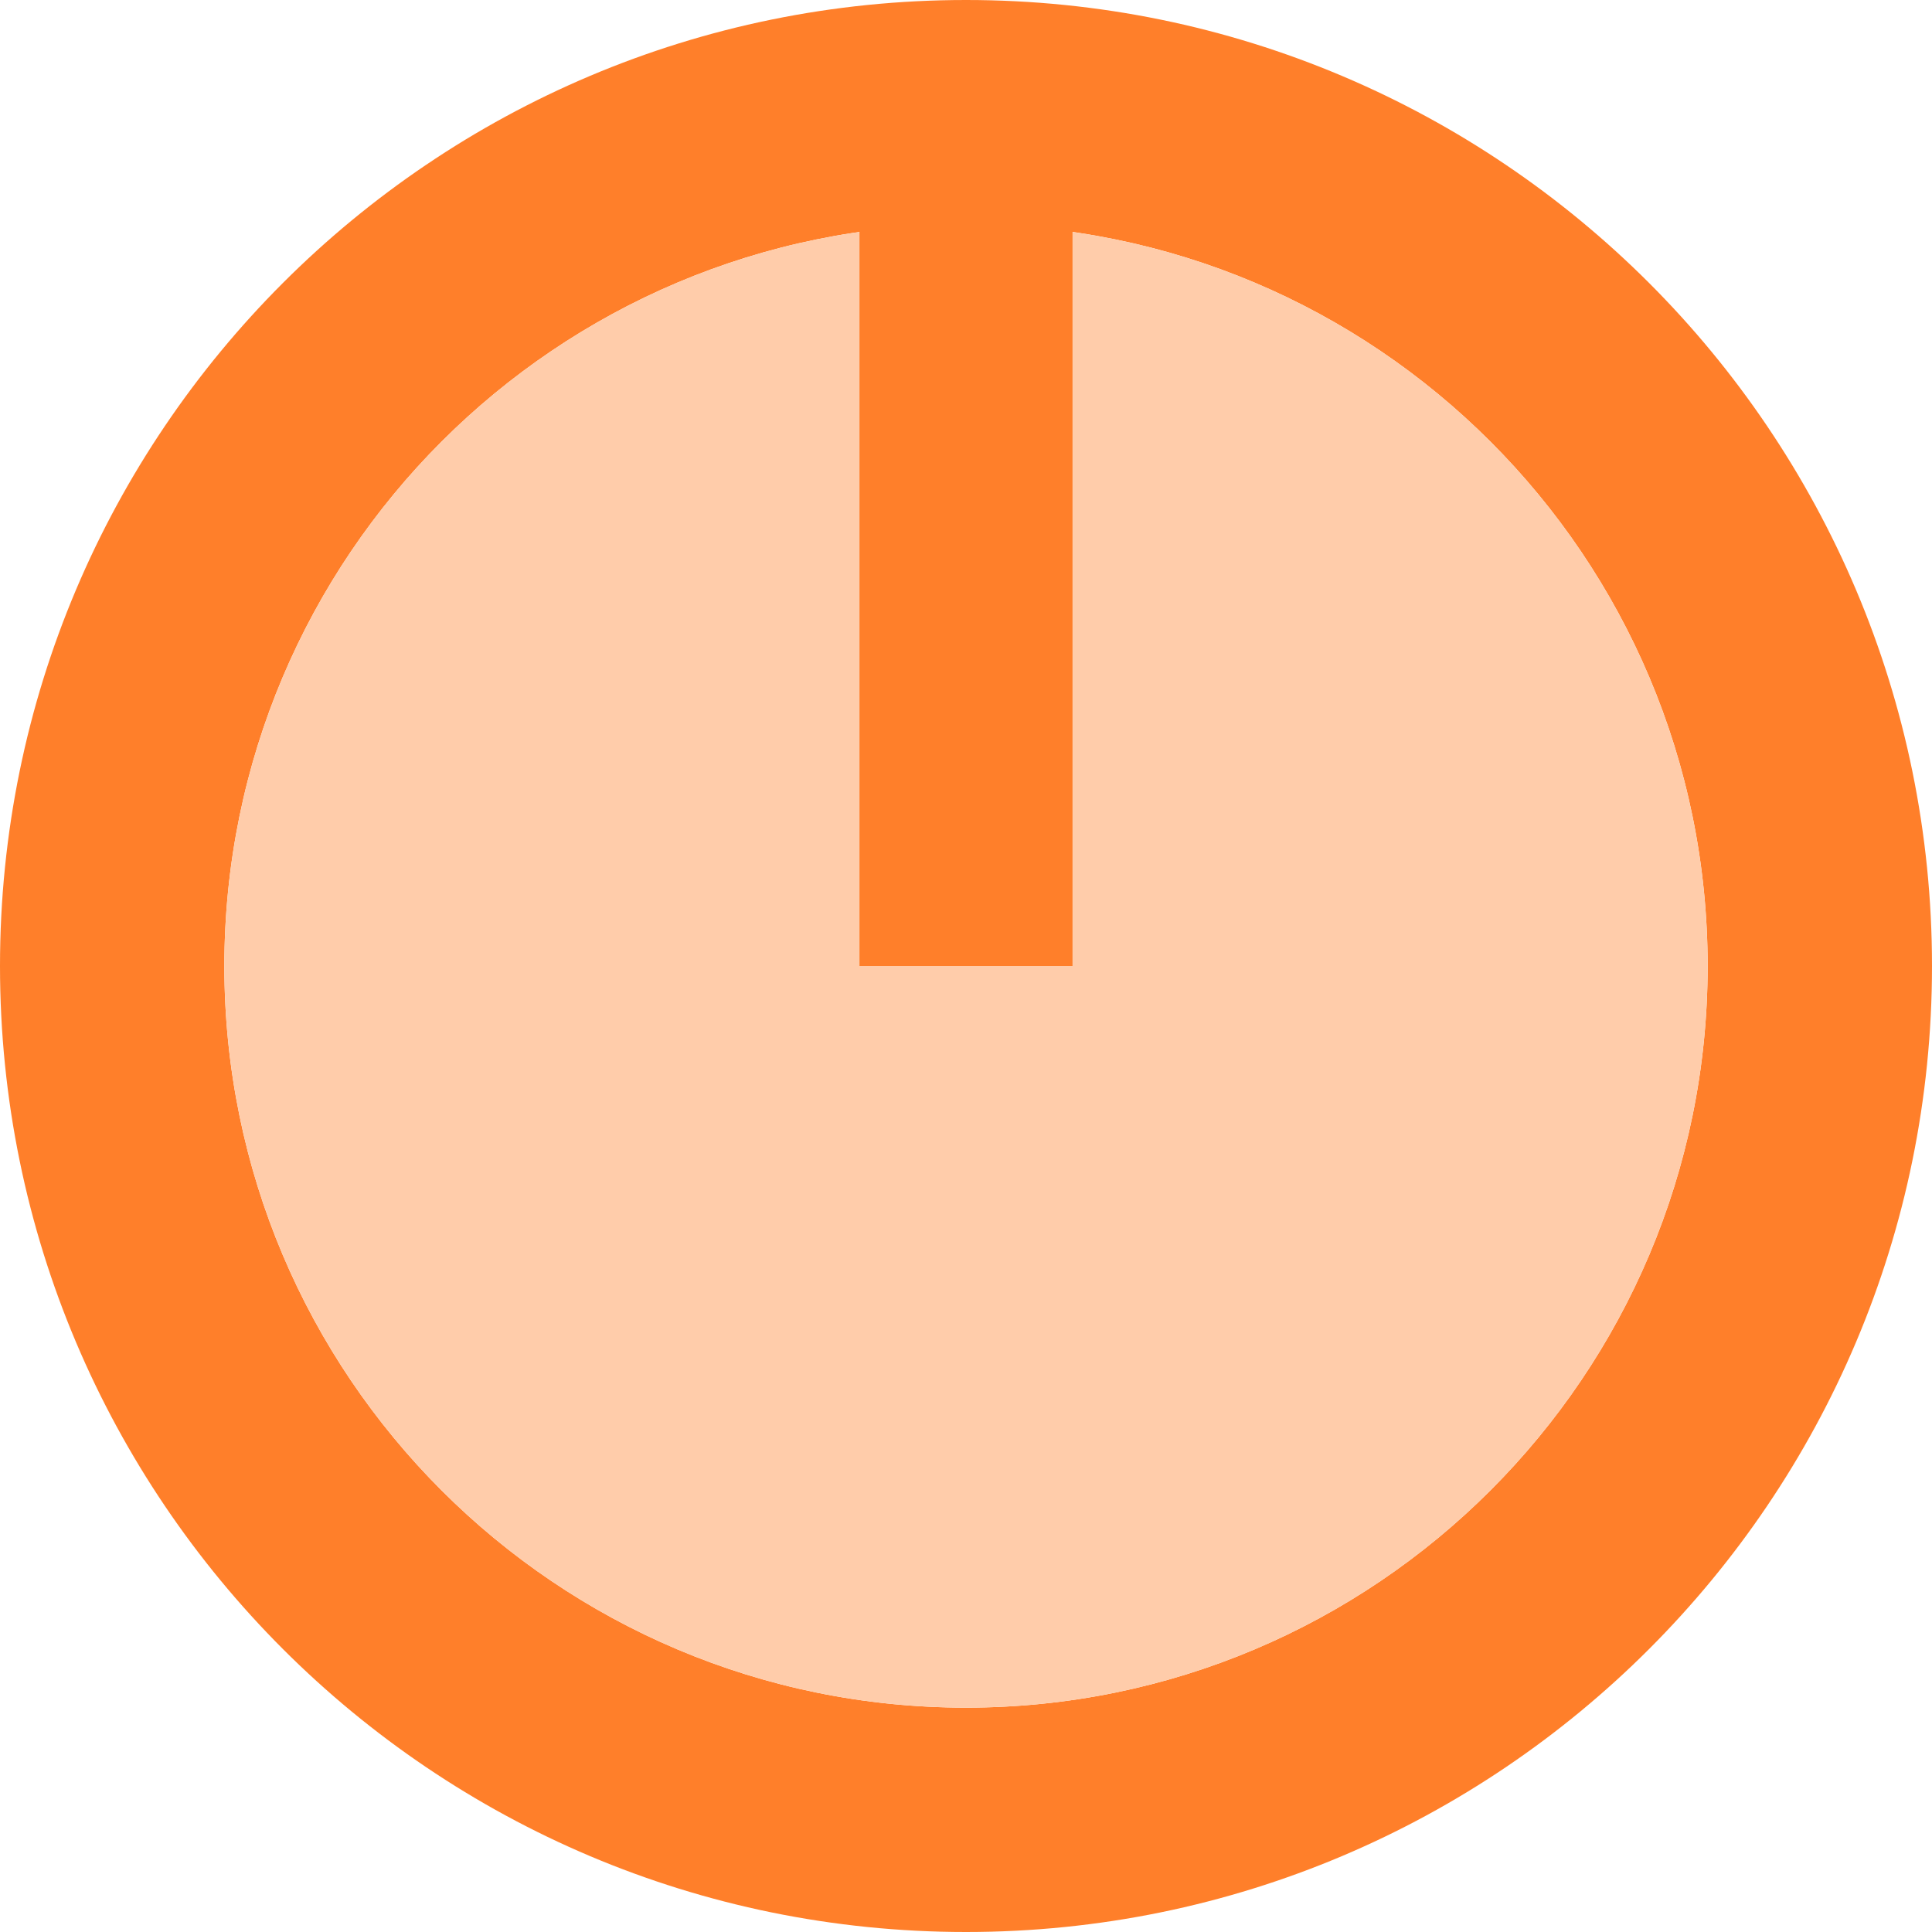
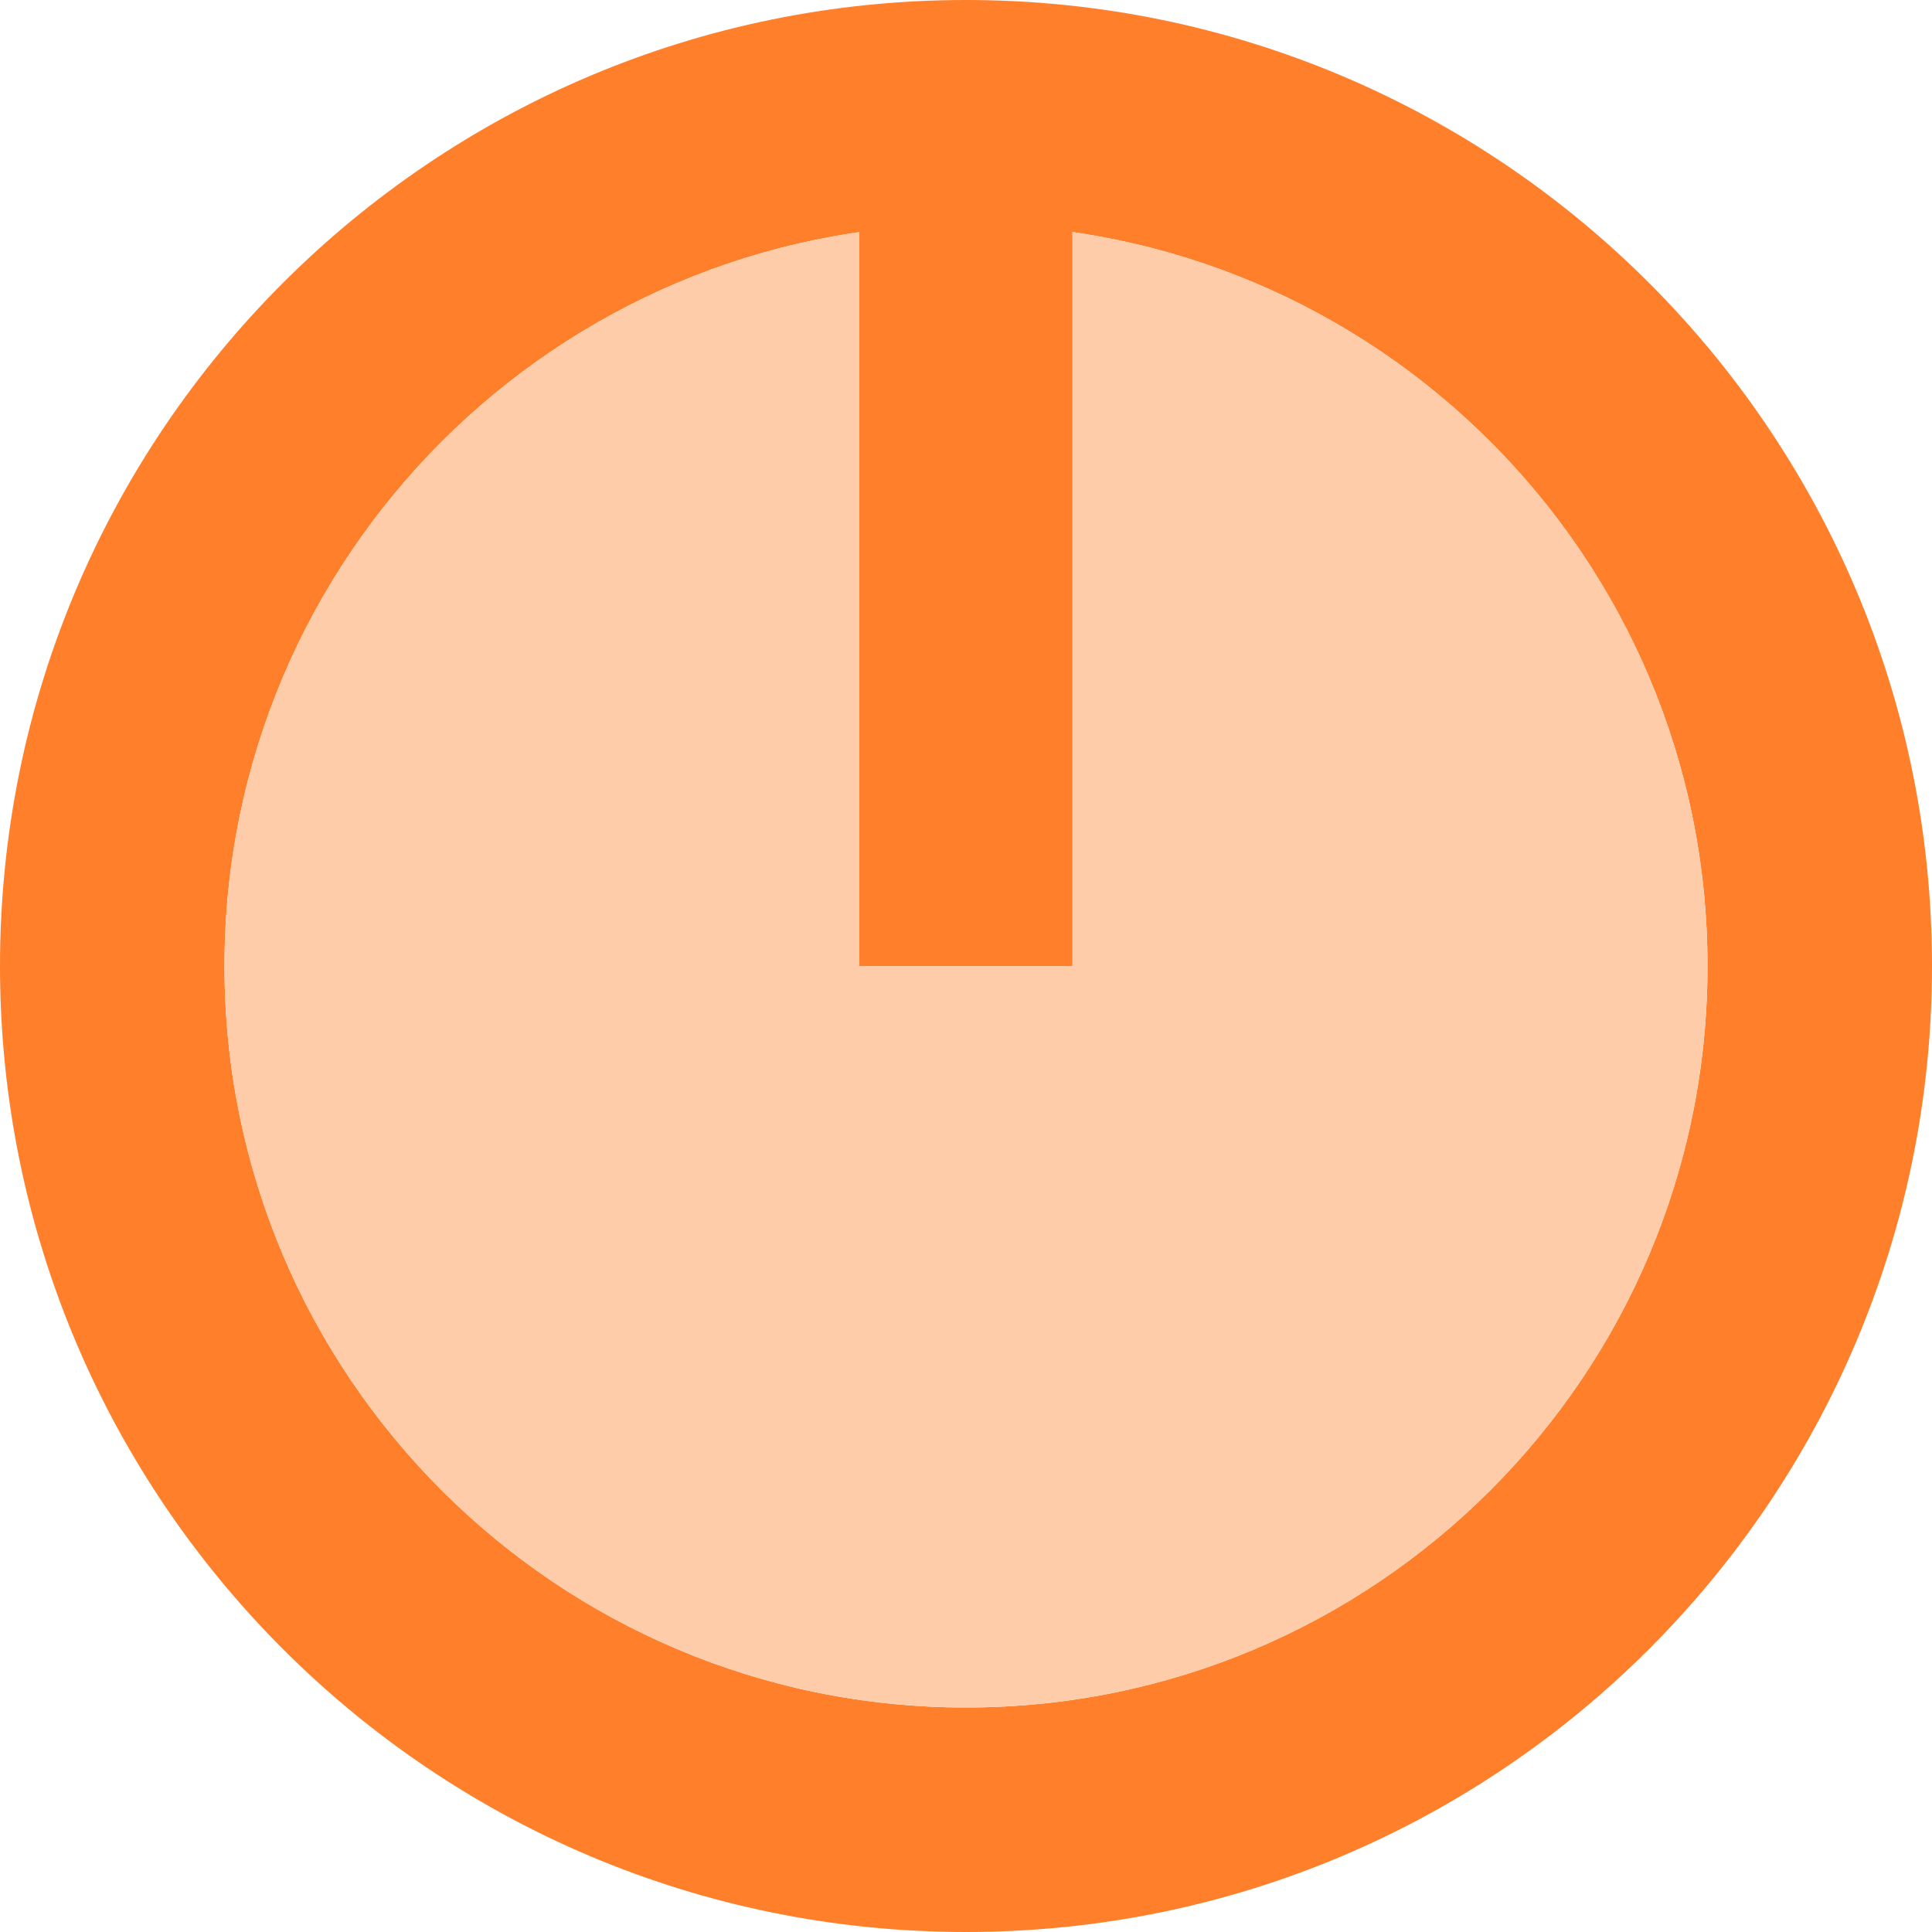
- <svg xmlns="http://www.w3.org/2000/svg" width="8mm" height="8mm" viewBox="0 0 8 8" version="1.1" id="svg980">
+ <svg xmlns="http://www.w3.org/2000/svg" width="5mm" height="5mm" viewBox="0 0 5 5" version="1.1" id="svg980">
  <defs id="defs974" />
-   <g id="layer1" transform="translate(0,-289)">
-     <path style="fill:#ff7f2a;fill-opacity:1;stroke:none;stroke-width:1.043;stroke-linecap:butt;stroke-miterlimit:4;stroke-dasharray:none;stroke-dashoffset:0;stroke-opacity:1" d="M 4,289 A 4,4 0 0 0 -1.4106298e-8,293 4,4 0 0 0 4,297 a 4,4 0 0 0 4,-4 4,4 0 0 0 -4,-4 z m 0,0.929 A 3.071,3.071 0 0 1 7.071,293 3.071,3.071 0 0 1 4,296.071 3.071,3.071 0 0 1 0.929,293 3.071,3.071 0 0 1 4,289.929 Z" id="path1525" />
-     <circle r="3.071" cy="293" cx="4" id="circle832" style="fill:#ffccaa;fill-opacity:1;stroke:none;stroke-width:0.801;stroke-linecap:butt;stroke-miterlimit:4;stroke-dasharray:none;stroke-dashoffset:0;stroke-opacity:1" />
-     <path style="fill:#ff7f2a;fill-opacity:1;stroke:none;stroke-width:0.084;stroke-linecap:butt;stroke-miterlimit:4;stroke-dasharray:none;stroke-dashoffset:0;stroke-opacity:1" d="M 3.559,289.46 H 4.441 v 3.54 H 3.559 Z" id="rect835" />
+   <g id="layer1" transform="translate(0,-292)">
+     <path style="fill:#ff7f2a;fill-opacity:1;stroke:none;stroke-width:0.652;stroke-linecap:butt;stroke-miterlimit:4;stroke-dasharray:none;stroke-dashoffset:0;stroke-opacity:1" d="M 2.5,292 A 2.5,2.5 0 0 0 -1.4106298e-8,294.5 2.5,2.5 0 0 0 2.5,297 2.5,2.5 0 0 0 5,294.5 2.5,2.5 0 0 0 2.5,292 Z m 0,0.581 A 1.919,1.919 0 0 1 4.419,294.5 1.919,1.919 0 0 1 2.5,296.419 1.919,1.919 0 0 1 0.581,294.5 1.919,1.919 0 0 1 2.5,292.581 Z" id="path1525" />
+     <circle r="1.919" cy="294.5" cx="2.5" id="circle832" style="fill:#ffccaa;fill-opacity:1;stroke:none;stroke-width:0.5;stroke-linecap:butt;stroke-miterlimit:4;stroke-dasharray:none;stroke-dashoffset:0;stroke-opacity:1" />
+     <path style="fill:#ff7f2a;fill-opacity:1;stroke:none;stroke-width:0.053;stroke-linecap:butt;stroke-miterlimit:4;stroke-dasharray:none;stroke-dashoffset:0;stroke-opacity:1" d="m 2.224,292.288 h 0.551 v 2.212 H 2.224 Z" id="rect835" />
  </g>
</svg>
